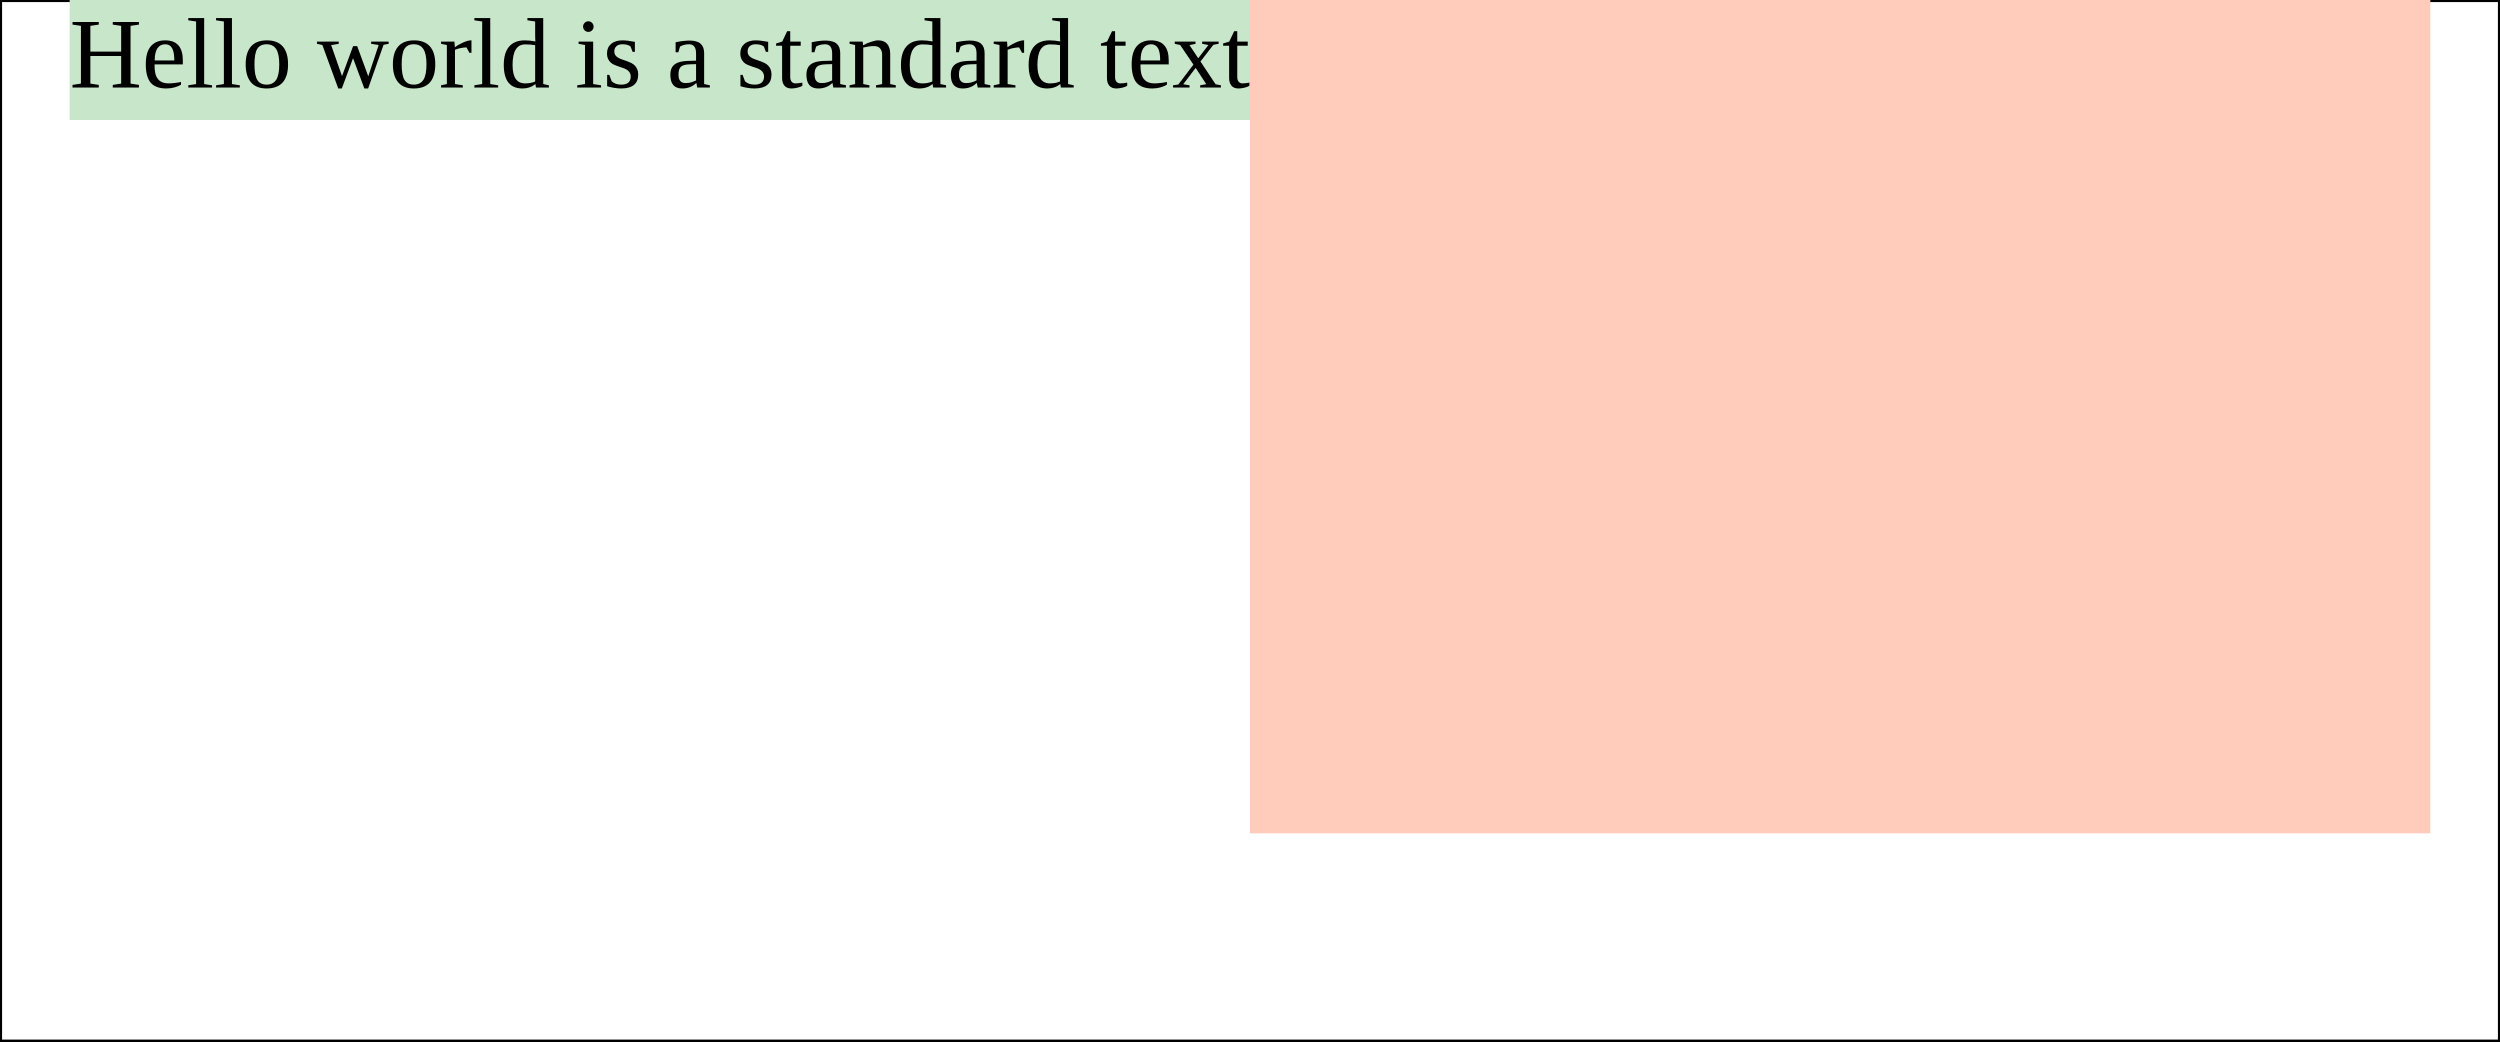
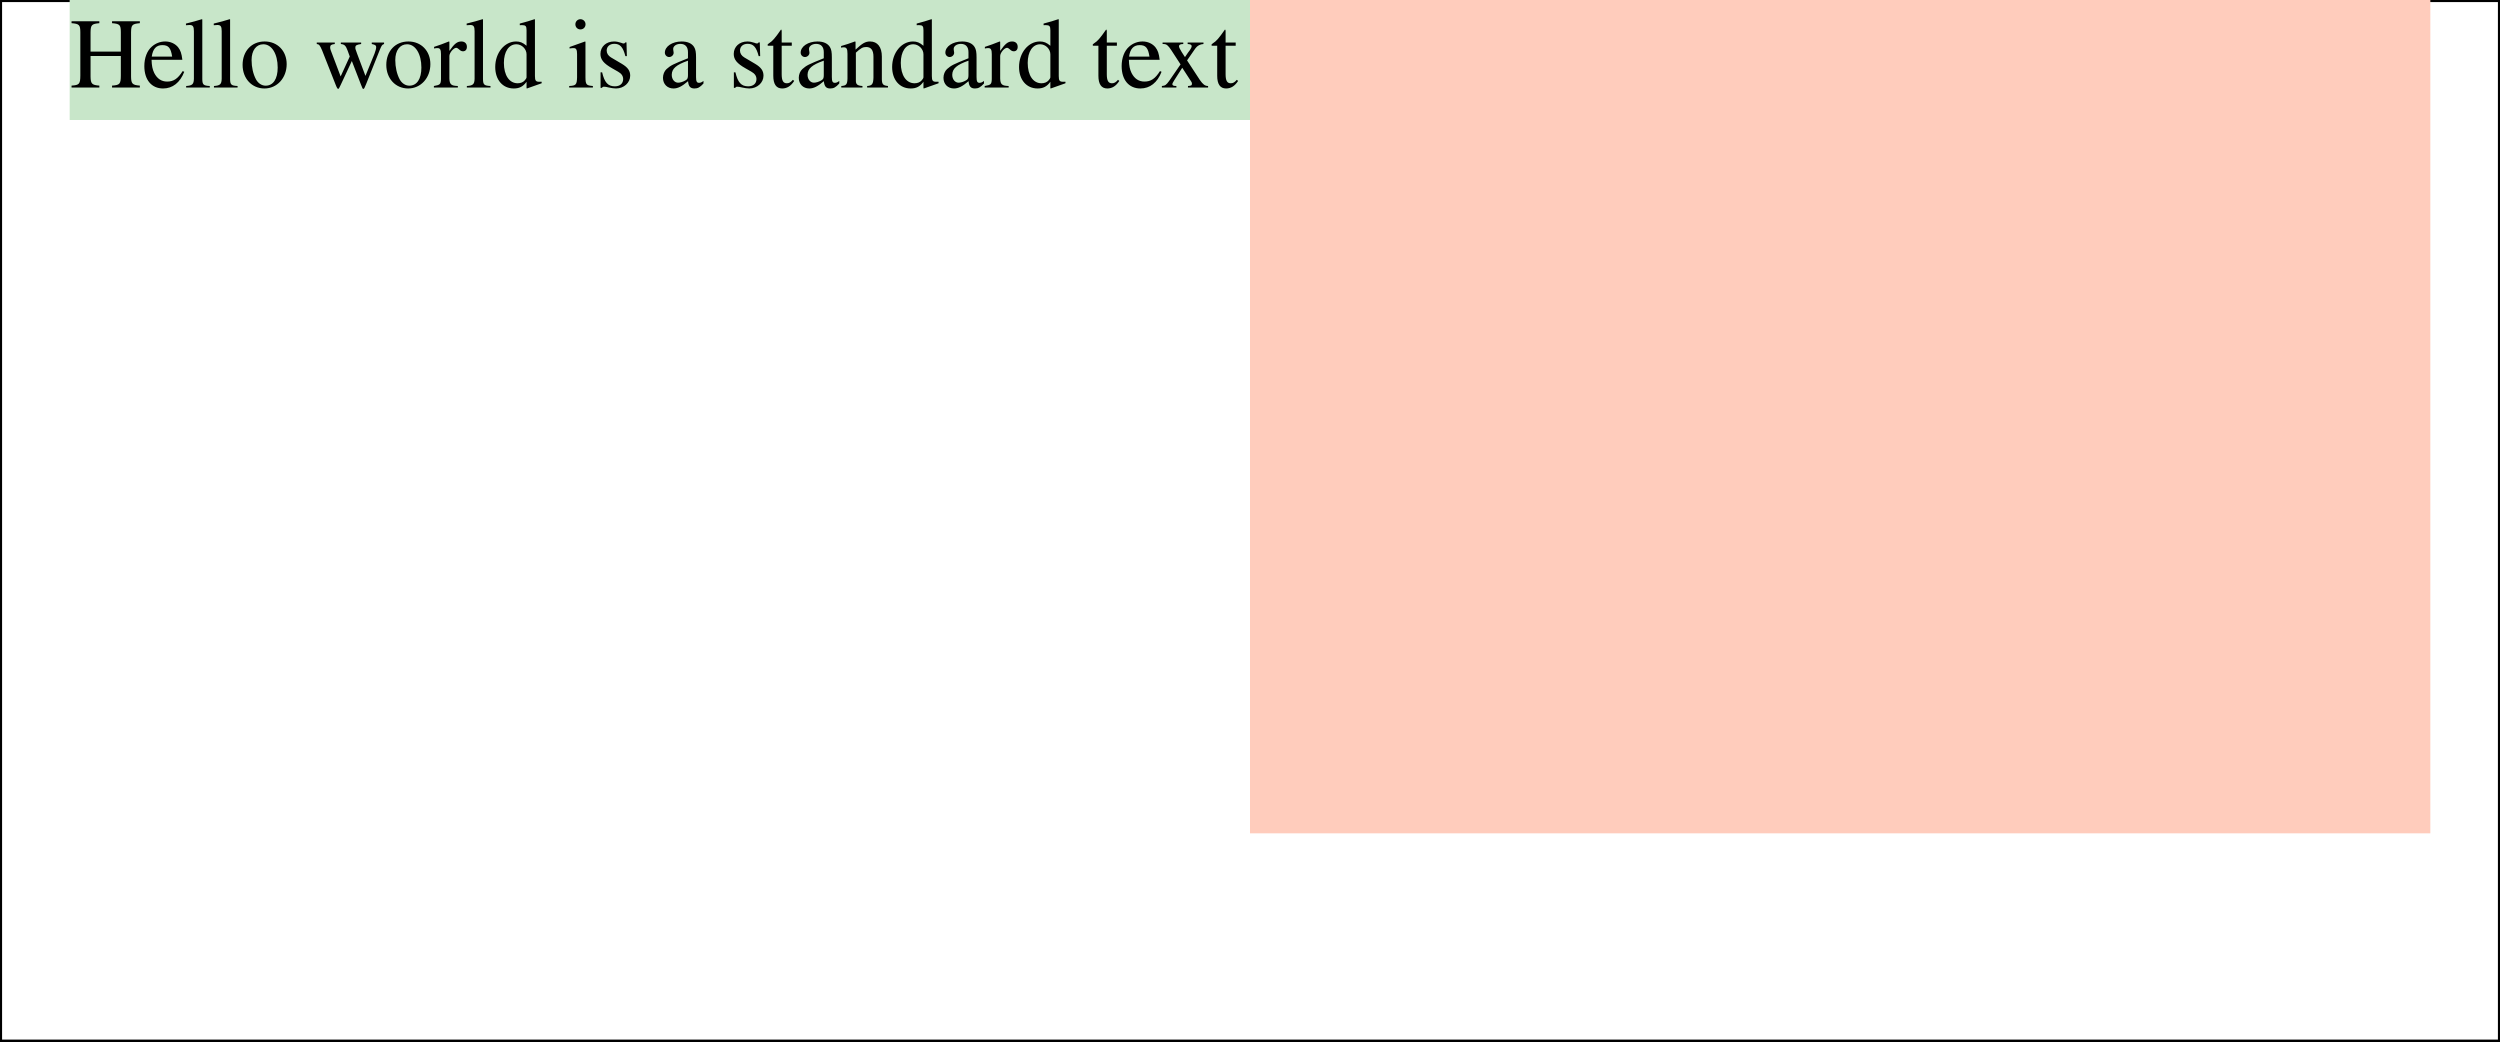
<svg xmlns="http://www.w3.org/2000/svg" version="1.1" width="600" height="250">
  <style>
-     * { font-size: 24px; }
+     * { font-size: 24px; font-family: Times, serif; }
  </style>
  <rect width="100%" height="100%" fill="none" stroke="#000" />
  <rect x="16.72" height="1.2em" width="283.28" fill="#c8e6c9" />
  <text x="16.72" dy="21">Hello world is a standard text</text>
  <rect x="300" height="200px" width="283.28" fill="#FFCCBC" />
</svg>
